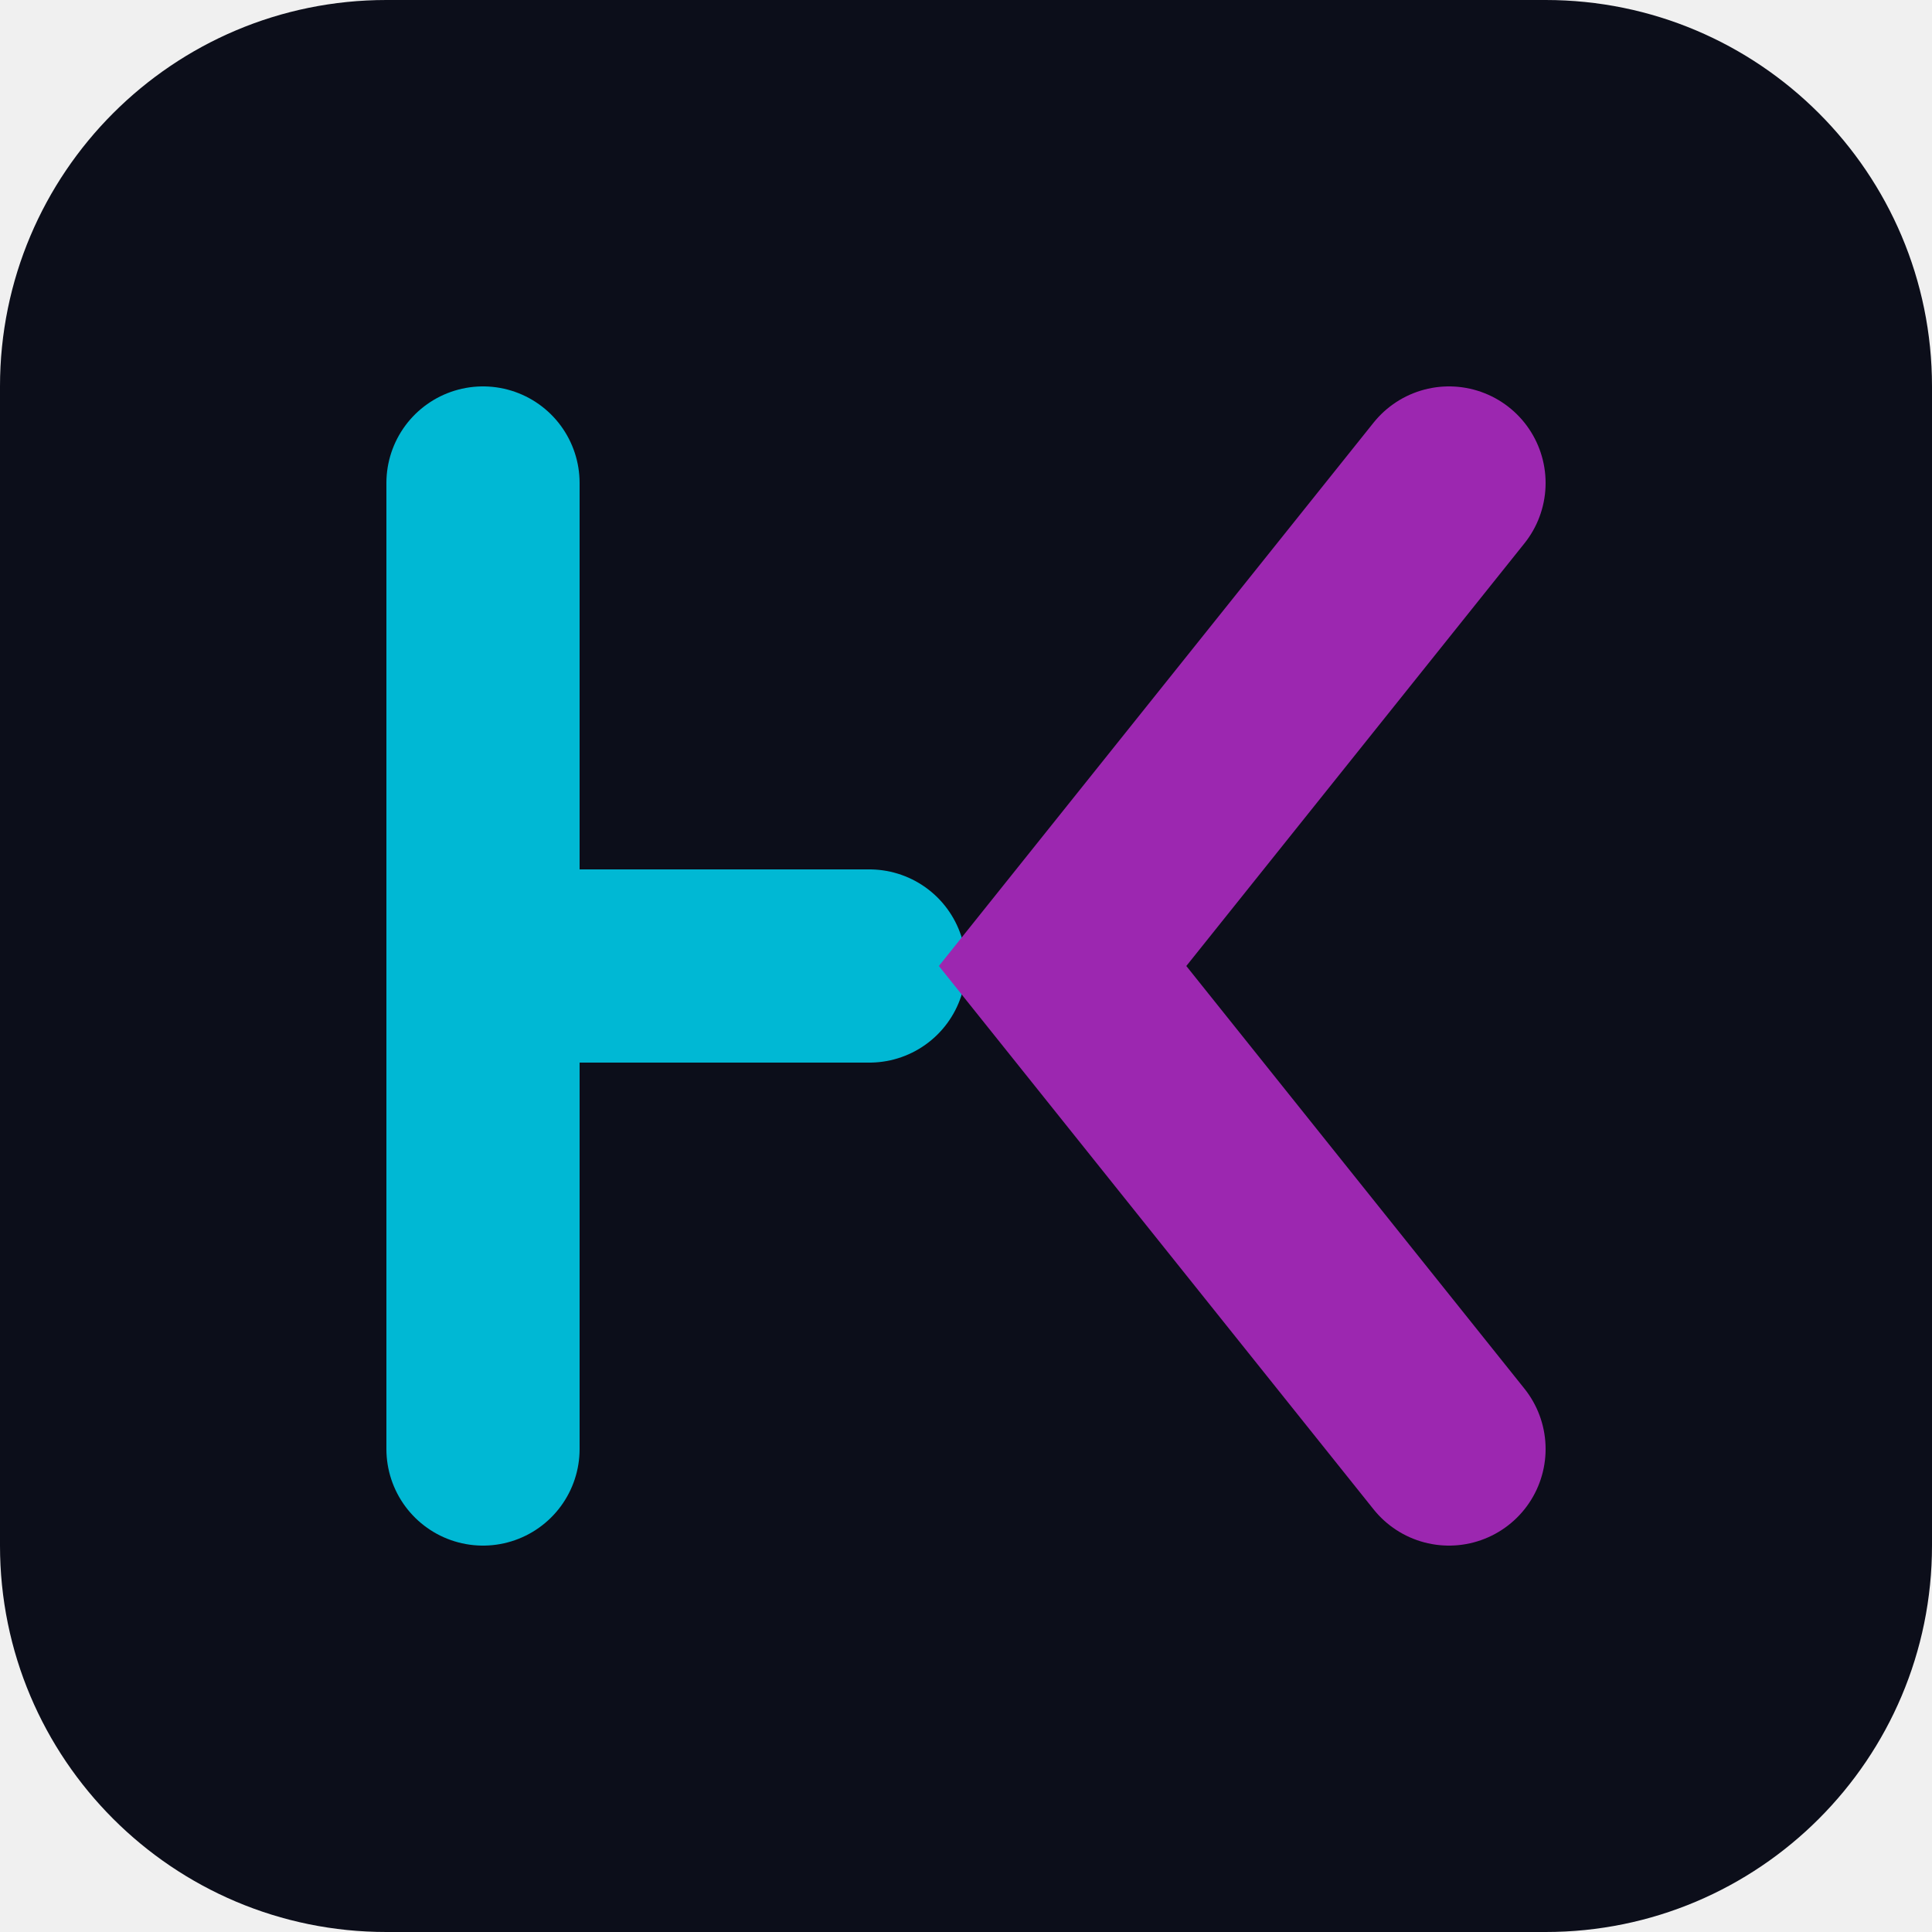
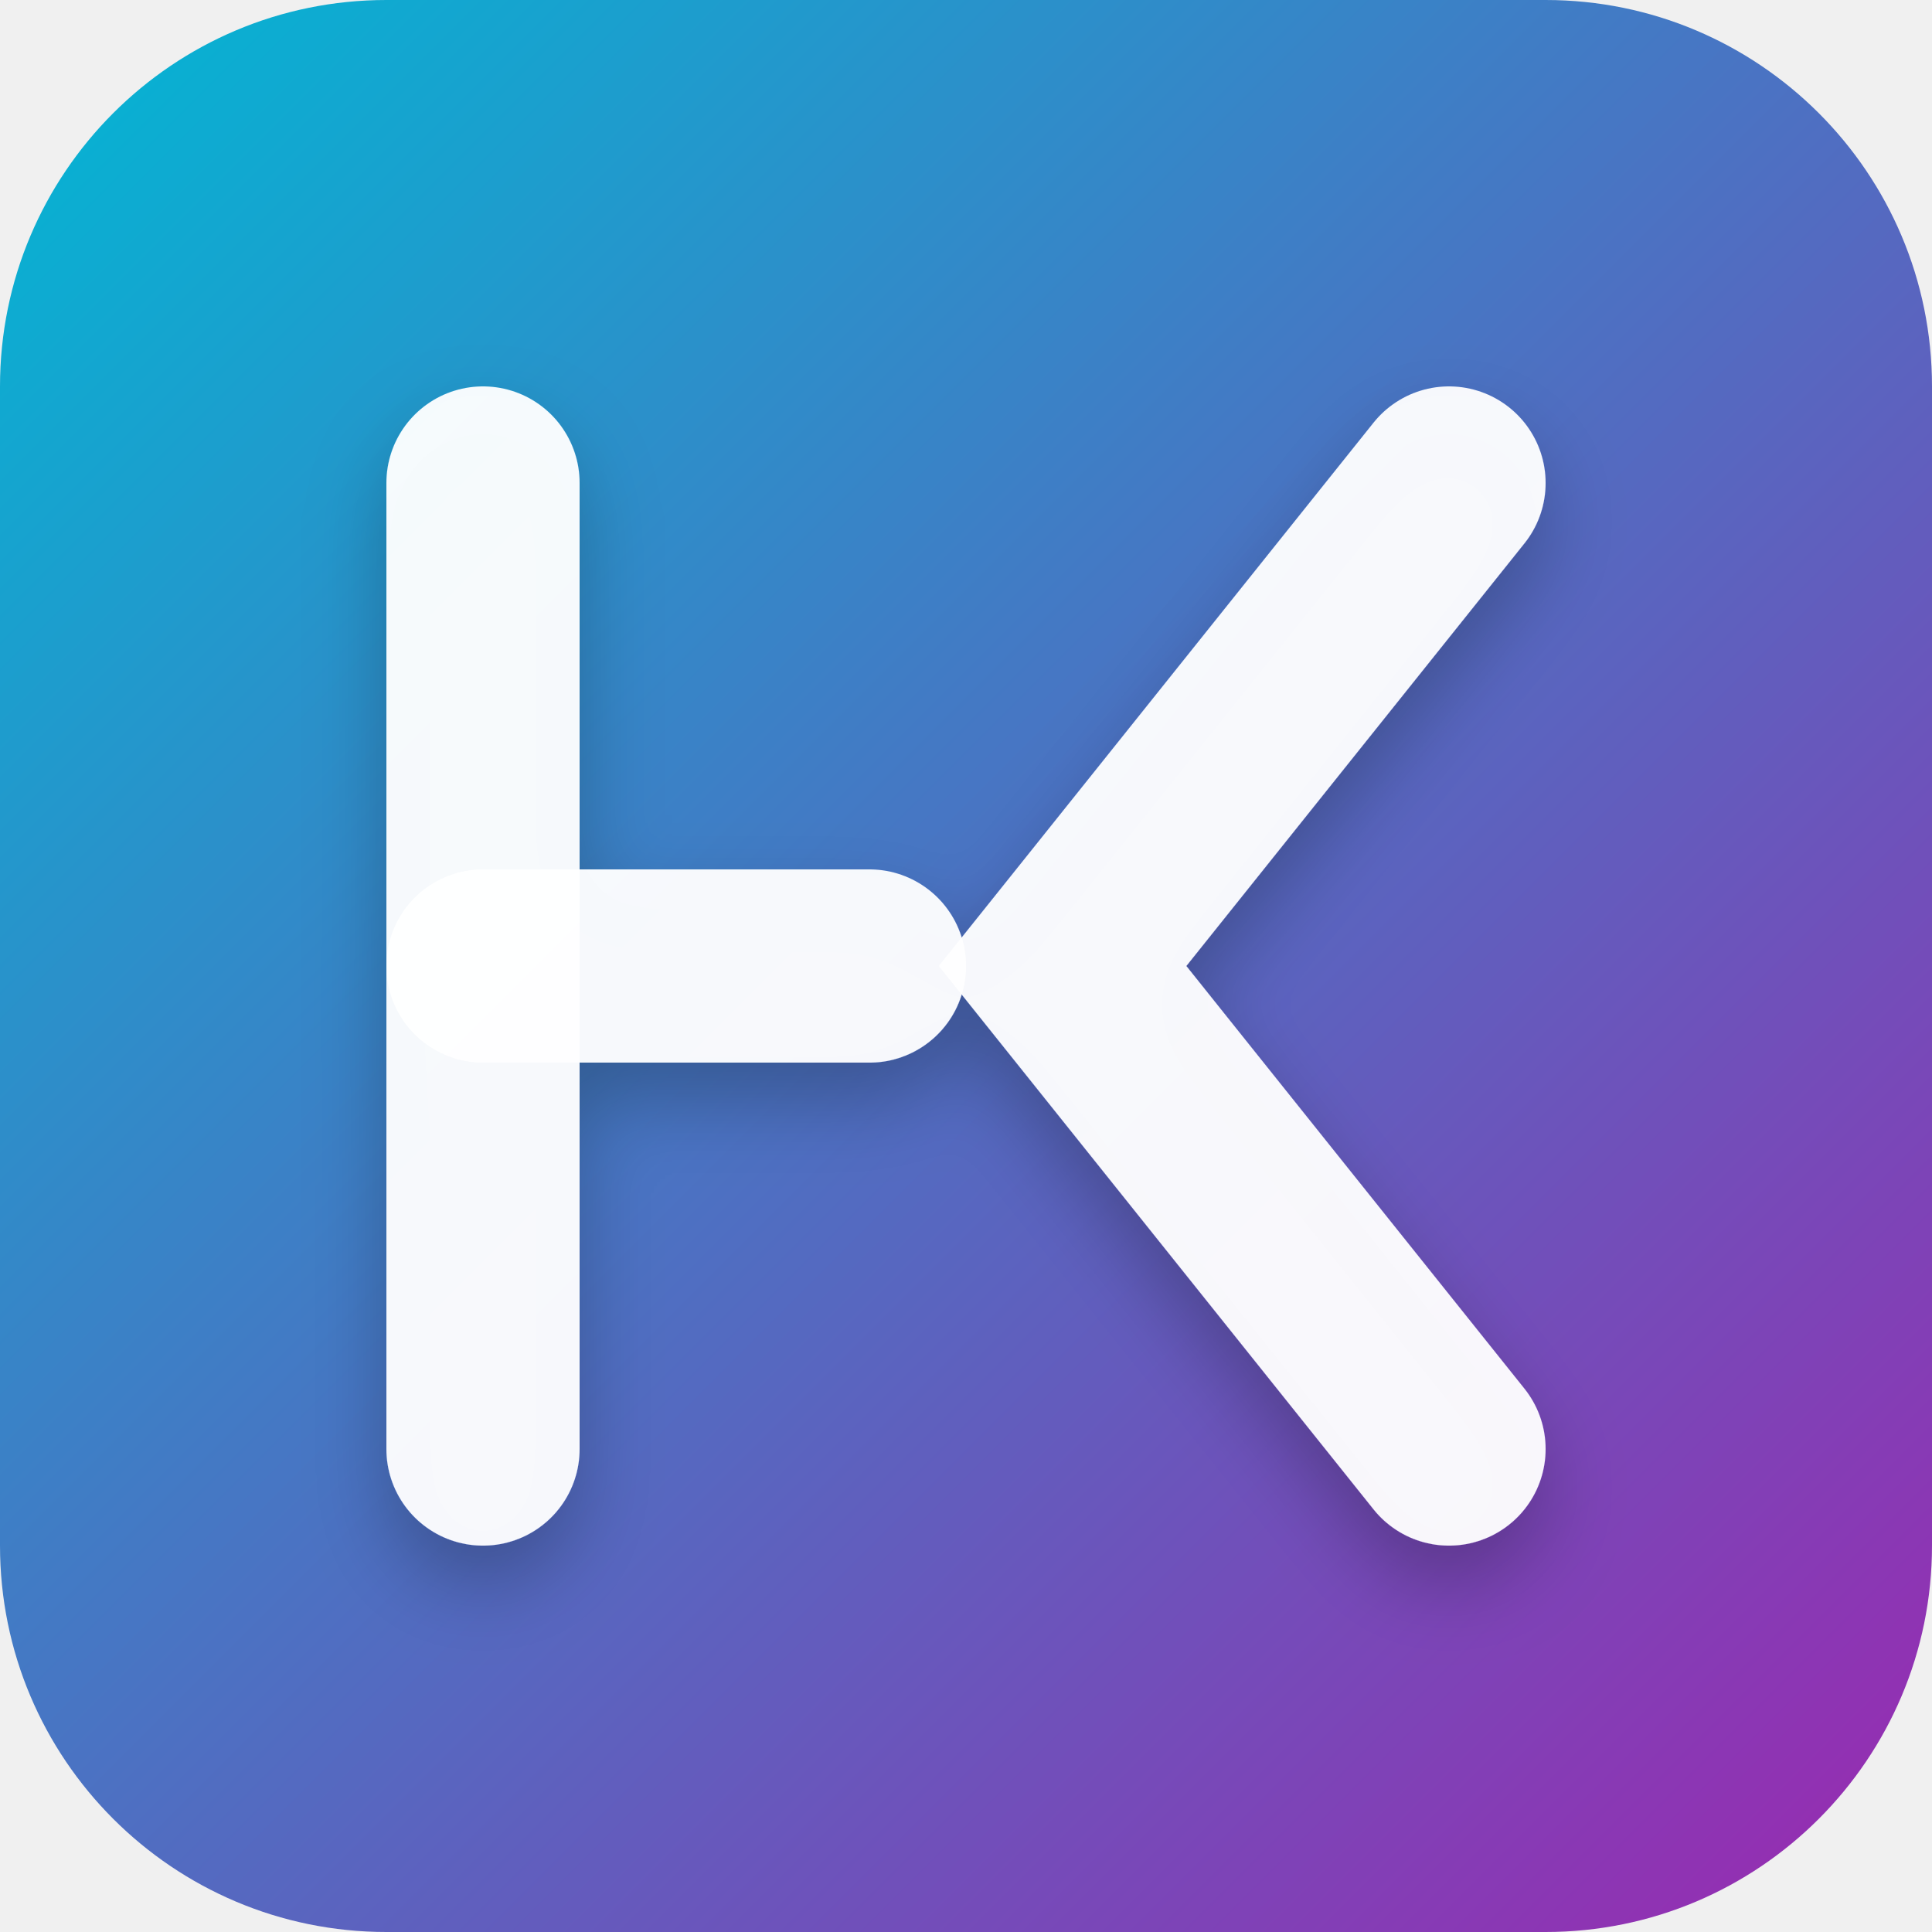
<svg xmlns="http://www.w3.org/2000/svg" width="100" height="100" viewBox="0 0 100 100" fill="none">
-   <rect width="100" height="100" rx="20" fill="#0c0e1a" />
-   <path d="M25 25V75" stroke="#00b8d4" stroke-width="10" stroke-linecap="round" />
-   <path d="M25 50H45" stroke="#00b8d4" stroke-width="10" stroke-linecap="round" />
-   <path d="M75 25L55 50L75 75" stroke="#9c27b0" stroke-width="10" stroke-linecap="round" />
+   <defs>
+     <linearGradient id="bg-grad" x1="0%" y1="0%" x2="100%" y2="100%">
+       <stop offset="0%" style="stop-color:#00b8d4" />
+       <stop offset="100%" style="stop-color:#9c27b0" />
+     </linearGradient>
+   </defs>
+   <rect width="100" height="100" rx="20" fill="url(#bg-grad)" />
+   <g style="filter: drop-shadow(0px 2px 2px rgba(0, 0, 0, 0.25));">
+     <path d="M25 25V75" stroke="white" stroke-opacity="0.95" stroke-width="10" stroke-linecap="round" />
+     <path d="M25 50H45" stroke="white" stroke-opacity="0.95" stroke-width="10" stroke-linecap="round" />
+     <path d="M75 25L55 50L75 75" stroke="white" stroke-opacity="0.95" stroke-width="10" stroke-linecap="round" />
+   </g>
</svg>
